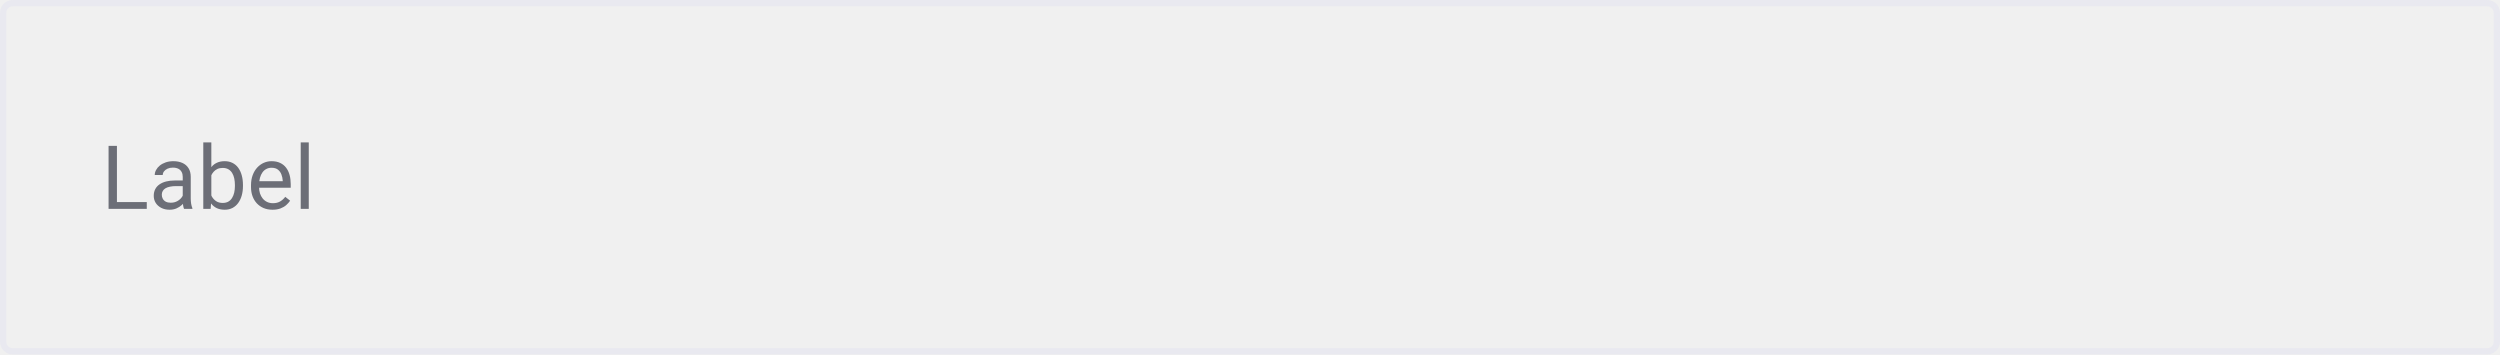
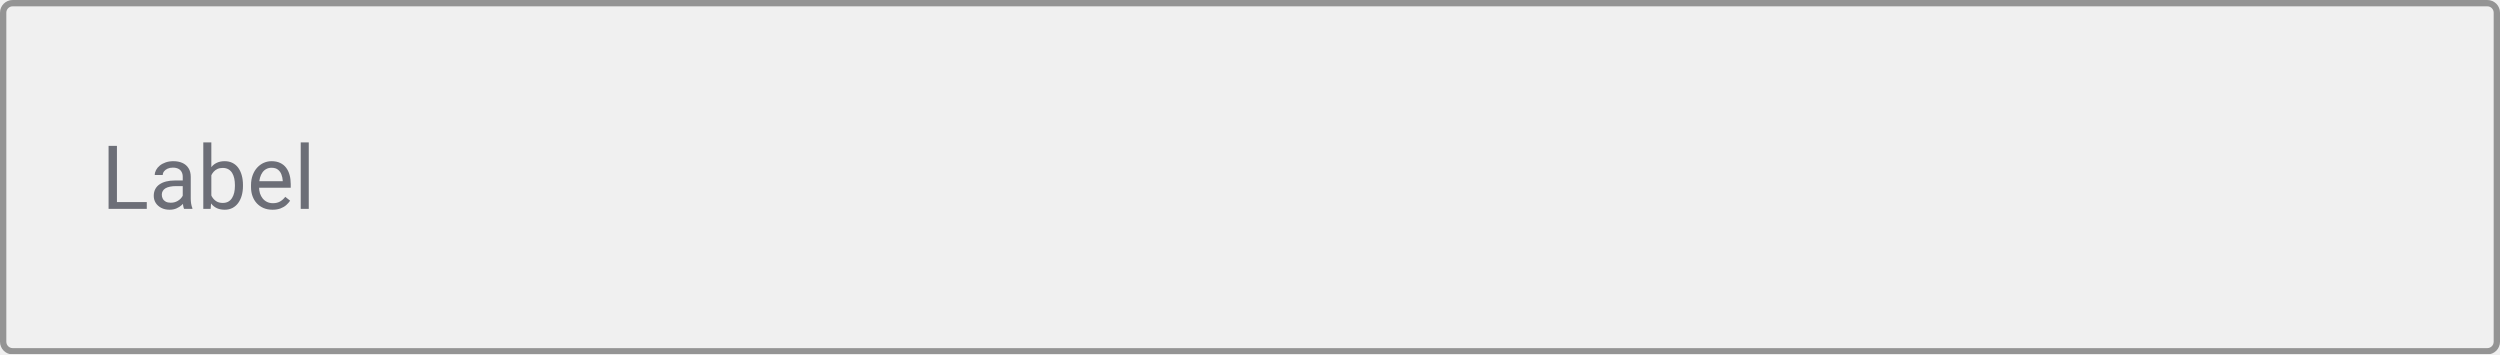
<svg xmlns="http://www.w3.org/2000/svg" width="395" height="56" viewBox="0 0 395 56" fill="none">
-   <g clip-path="url(#clip0_335_157)">
-     <path d="M2 0.5H393C393.828 0.5 394.5 1.172 394.5 2V54C394.5 54.828 393.828 55.5 393 55.5H2C1.172 55.5 0.5 54.828 0.5 54V2C0.5 1.172 1.172 0.5 2 0.5Z" stroke="#E9E9F0" />
-     <path d="M23.191 31.927V33H18.215V31.927H23.191ZM18.475 23.047V33H17.155V23.047H18.475ZM28.872 31.735V27.928C28.872 27.636 28.813 27.383 28.694 27.169C28.58 26.95 28.407 26.782 28.175 26.663C27.942 26.545 27.655 26.485 27.314 26.485C26.994 26.485 26.714 26.54 26.473 26.649C26.236 26.759 26.049 26.902 25.912 27.08C25.78 27.258 25.714 27.449 25.714 27.654H24.449C24.449 27.39 24.518 27.128 24.654 26.868C24.791 26.608 24.987 26.374 25.242 26.164C25.502 25.95 25.812 25.781 26.172 25.658C26.537 25.531 26.942 25.467 27.389 25.467C27.926 25.467 28.4 25.558 28.811 25.74C29.225 25.922 29.549 26.198 29.781 26.567C30.018 26.932 30.137 27.39 30.137 27.941V31.387C30.137 31.633 30.157 31.895 30.198 32.173C30.244 32.451 30.31 32.69 30.396 32.891V33H29.077C29.013 32.854 28.963 32.66 28.927 32.419C28.89 32.173 28.872 31.945 28.872 31.735ZM29.091 28.516L29.105 29.404H27.826C27.466 29.404 27.145 29.434 26.862 29.493C26.58 29.548 26.343 29.632 26.151 29.746C25.96 29.86 25.814 30.004 25.714 30.177C25.614 30.345 25.564 30.544 25.564 30.771C25.564 31.004 25.616 31.216 25.721 31.407C25.826 31.599 25.983 31.751 26.192 31.865C26.407 31.975 26.669 32.029 26.979 32.029C27.366 32.029 27.708 31.947 28.004 31.783C28.3 31.619 28.535 31.419 28.708 31.182C28.886 30.945 28.981 30.715 28.995 30.491L29.535 31.1C29.503 31.291 29.417 31.503 29.275 31.735C29.134 31.968 28.945 32.191 28.708 32.405C28.476 32.615 28.198 32.79 27.874 32.932C27.555 33.068 27.195 33.137 26.794 33.137C26.293 33.137 25.853 33.039 25.475 32.843C25.101 32.647 24.809 32.385 24.6 32.057C24.395 31.724 24.292 31.352 24.292 30.942C24.292 30.546 24.369 30.197 24.524 29.896C24.679 29.591 24.903 29.338 25.194 29.138C25.486 28.933 25.837 28.778 26.247 28.673C26.657 28.568 27.115 28.516 27.621 28.516H29.091ZM32.119 22.5H33.391V31.564L33.281 33H32.119V22.5ZM38.388 29.24V29.384C38.388 29.922 38.324 30.421 38.196 30.881C38.069 31.337 37.882 31.733 37.636 32.07C37.39 32.408 37.089 32.67 36.733 32.856C36.378 33.043 35.97 33.137 35.51 33.137C35.04 33.137 34.628 33.057 34.273 32.898C33.922 32.733 33.625 32.499 33.384 32.193C33.142 31.888 32.949 31.519 32.803 31.086C32.661 30.653 32.563 30.165 32.509 29.623V28.994C32.563 28.447 32.661 27.957 32.803 27.524C32.949 27.091 33.142 26.722 33.384 26.417C33.625 26.107 33.922 25.872 34.273 25.713C34.623 25.549 35.031 25.467 35.496 25.467C35.961 25.467 36.373 25.558 36.733 25.74C37.093 25.918 37.394 26.173 37.636 26.506C37.882 26.838 38.069 27.237 38.196 27.702C38.324 28.162 38.388 28.675 38.388 29.24ZM37.116 29.384V29.24C37.116 28.871 37.082 28.525 37.014 28.201C36.945 27.873 36.836 27.586 36.685 27.34C36.535 27.089 36.337 26.893 36.091 26.752C35.845 26.606 35.542 26.533 35.182 26.533C34.863 26.533 34.585 26.588 34.348 26.697C34.115 26.807 33.917 26.955 33.753 27.142C33.589 27.324 33.454 27.534 33.35 27.77C33.249 28.003 33.174 28.244 33.124 28.495V30.143C33.197 30.462 33.315 30.769 33.48 31.065C33.648 31.357 33.871 31.596 34.149 31.783C34.432 31.97 34.781 32.063 35.195 32.063C35.537 32.063 35.829 31.995 36.07 31.858C36.316 31.717 36.515 31.523 36.665 31.277C36.82 31.031 36.934 30.746 37.007 30.423C37.08 30.099 37.116 29.753 37.116 29.384ZM43.057 33.137C42.542 33.137 42.075 33.05 41.655 32.877C41.241 32.699 40.883 32.451 40.582 32.132C40.286 31.813 40.058 31.435 39.898 30.997C39.739 30.56 39.659 30.081 39.659 29.561V29.274C39.659 28.673 39.748 28.137 39.926 27.668C40.103 27.194 40.345 26.793 40.65 26.465C40.956 26.137 41.302 25.888 41.69 25.72C42.077 25.551 42.478 25.467 42.893 25.467C43.421 25.467 43.877 25.558 44.26 25.74C44.647 25.922 44.964 26.178 45.21 26.506C45.456 26.829 45.638 27.212 45.757 27.654C45.875 28.092 45.935 28.57 45.935 29.09V29.657H40.411V28.625H44.67V28.529C44.652 28.201 44.583 27.882 44.465 27.572C44.351 27.262 44.169 27.007 43.918 26.807C43.667 26.606 43.325 26.506 42.893 26.506C42.605 26.506 42.341 26.567 42.1 26.69C41.858 26.809 41.651 26.987 41.477 27.224C41.304 27.461 41.17 27.75 41.074 28.092C40.978 28.434 40.931 28.828 40.931 29.274V29.561C40.931 29.912 40.978 30.243 41.074 30.553C41.175 30.858 41.318 31.127 41.505 31.359C41.696 31.592 41.926 31.774 42.195 31.906C42.469 32.038 42.779 32.105 43.125 32.105C43.572 32.105 43.95 32.013 44.26 31.831C44.57 31.649 44.841 31.405 45.073 31.1L45.839 31.708C45.679 31.95 45.477 32.18 45.23 32.398C44.984 32.617 44.681 32.795 44.321 32.932C43.966 33.068 43.544 33.137 43.057 33.137ZM48.785 22.5V33H47.514V22.5H48.785Z" fill="#6C6E77" />
+   <g clip-path="url(#clip0_31914_7803)">
+     <mask id="mask0_31914_7803" style="mask-type:luminance" maskUnits="userSpaceOnUse" x="0" y="0" width="395" height="56">
+       <path d="M395 0H0V56H395V0Z" fill="white" />
+     </mask>
+     <g mask="url(#mask0_31914_7803)">
+       <path d="M2 0.5H393C393.828 0.5 394.5 1.172 394.5 2V54C394.5 54.828 393.828 55.5 393 55.5H2C1.172 55.5 0.5 54.828 0.5 54V2C0.5 1.172 1.172 0.5 2 0.5Z" stroke="#949494" />
+       <path d="M23.192 31.927V33H18.216V31.927H23.192ZM18.476 23.047V33H17.156V23.047H18.476ZM28.873 31.735V27.928C28.873 27.636 28.814 27.383 28.695 27.169C28.581 26.95 28.408 26.782 28.176 26.663C27.943 26.545 27.656 26.485 27.314 26.485C26.995 26.485 26.715 26.54 26.474 26.649C26.237 26.759 26.05 26.902 25.913 27.08C25.781 27.258 25.715 27.449 25.715 27.654H24.45C24.45 27.39 24.519 27.128 24.655 26.868C24.792 26.608 24.988 26.374 25.243 26.164C25.503 25.95 25.813 25.781 26.173 25.658C26.537 25.531 26.943 25.467 27.39 25.467C27.927 25.467 28.401 25.558 28.811 25.74C29.226 25.922 29.55 26.198 29.782 26.567C30.019 26.932 30.138 27.39 30.138 27.941V31.387C30.138 31.633 30.158 31.895 30.199 32.173C30.245 32.451 30.311 32.69 30.397 32.891V33H29.078C29.014 32.854 28.964 32.66 28.928 32.419C28.891 32.173 28.873 31.945 28.873 31.735ZM29.092 28.516L29.105 29.404H27.827C27.467 29.404 27.146 29.434 26.863 29.493C26.581 29.548 26.344 29.632 26.152 29.746C25.961 29.86 25.815 30.004 25.715 30.177C25.614 30.345 25.564 30.544 25.564 30.771C25.564 31.004 25.617 31.216 25.722 31.407C25.826 31.599 25.984 31.751 26.193 31.865C26.407 31.975 26.669 32.029 26.98 32.029C27.367 32.029 27.709 31.947 28.005 31.783C28.301 31.619 28.536 31.419 28.709 31.182C28.887 30.945 28.982 30.715 28.996 30.491L29.536 31.1C29.504 31.291 29.418 31.503 29.276 31.735C29.135 31.968 28.946 32.191 28.709 32.405C28.477 32.615 28.199 32.79 27.875 32.932C27.556 33.068 27.196 33.137 26.795 33.137C26.294 33.137 25.854 33.039 25.476 32.843C25.102 32.647 24.81 32.385 24.601 32.057C24.395 31.724 24.293 31.352 24.293 30.942C24.293 30.546 24.37 30.197 24.525 29.896C24.68 29.591 24.904 29.338 25.195 29.138C25.487 28.933 25.838 28.778 26.248 28.673C26.658 28.568 27.116 28.516 27.622 28.516H29.092ZM32.12 22.5H33.392V31.564L33.282 33H32.12V22.5ZM38.389 29.24V29.384C38.389 29.922 38.325 30.421 38.197 30.881C38.07 31.337 37.883 31.733 37.637 32.07C37.391 32.408 37.09 32.67 36.734 32.856C36.379 33.043 35.971 33.137 35.511 33.137C35.041 33.137 34.629 33.057 34.273 32.898C33.922 32.733 33.626 32.499 33.385 32.193C33.143 31.888 32.95 31.519 32.804 31.086C32.662 30.653 32.565 30.165 32.51 29.623V28.994C32.565 28.447 32.662 27.957 32.804 27.524C32.95 27.091 33.143 26.722 33.385 26.417C33.626 26.107 33.922 25.872 34.273 25.713C34.624 25.549 35.032 25.467 35.497 25.467C35.962 25.467 36.374 25.558 36.734 25.74C37.094 25.918 37.395 26.173 37.637 26.506C37.883 26.838 38.07 27.237 38.197 27.702C38.325 28.162 38.389 28.675 38.389 29.24ZM37.117 29.384V29.24C37.117 28.871 37.083 28.525 37.015 28.201C36.946 27.873 36.837 27.586 36.687 27.34C36.536 27.089 36.338 26.893 36.092 26.752C35.846 26.606 35.543 26.533 35.182 26.533C34.864 26.533 34.586 26.588 34.349 26.697C34.116 26.807 33.918 26.955 33.754 27.142C33.59 27.324 33.455 27.534 33.351 27.77C33.25 28.003 33.175 28.244 33.125 28.495V30.143C33.198 30.462 33.316 30.769 33.48 31.065C33.649 31.357 33.872 31.596 34.15 31.783C34.433 31.97 34.782 32.063 35.196 32.063C35.538 32.063 35.83 31.995 36.071 31.858C36.317 31.717 36.516 31.523 36.666 31.277C36.821 31.031 36.935 30.746 37.008 30.423C37.081 30.099 37.117 29.753 37.117 29.384ZM43.057 33.137C42.543 33.137 42.075 33.05 41.656 32.877C41.242 32.699 40.884 32.451 40.583 32.132C40.287 31.813 40.059 31.435 39.899 30.997C39.74 30.56 39.66 30.081 39.66 29.561V29.274C39.66 28.673 39.749 28.137 39.927 27.668C40.105 27.194 40.346 26.793 40.651 26.465C40.957 26.137 41.303 25.888 41.69 25.72C42.078 25.551 42.479 25.467 42.894 25.467C43.422 25.467 43.878 25.558 44.261 25.74C44.648 25.922 44.965 26.178 45.211 26.506C45.457 26.829 45.639 27.212 45.758 27.654C45.876 28.092 45.936 28.57 45.936 29.09V29.657H40.412V28.625H44.671V28.529C44.653 28.201 44.584 27.882 44.466 27.572C44.352 27.262 44.169 27.007 43.919 26.807C43.668 26.606 43.327 26.506 42.894 26.506C42.606 26.506 42.342 26.567 42.101 26.69C41.859 26.809 41.652 26.987 41.478 27.224C41.305 27.461 41.171 27.75 41.075 28.092C40.98 28.434 40.932 28.828 40.932 29.274V29.561C40.932 29.912 40.98 30.243 41.075 30.553C41.175 30.858 41.319 31.127 41.506 31.359C41.697 31.592 41.927 31.774 42.196 31.906C42.47 32.038 42.78 32.105 43.126 32.105C43.572 32.105 43.951 32.013 44.261 31.831C44.571 31.649 44.842 31.405 45.074 31.1L45.84 31.708C45.68 31.95 45.477 32.18 45.231 32.398C44.985 32.617 44.682 32.795 44.322 32.932C43.967 33.068 43.545 33.137 43.057 33.137ZM48.786 22.5V33H47.515V22.5H48.786Z" fill="#6C6E77" />
+     </g>
  </g>
  <defs>
-     <clipPath id="clip0_335_157">
+     <clipPath id="clip0_31914_7803">
      <rect width="395" height="56" fill="white" />
    </clipPath>
  </defs>
</svg>
